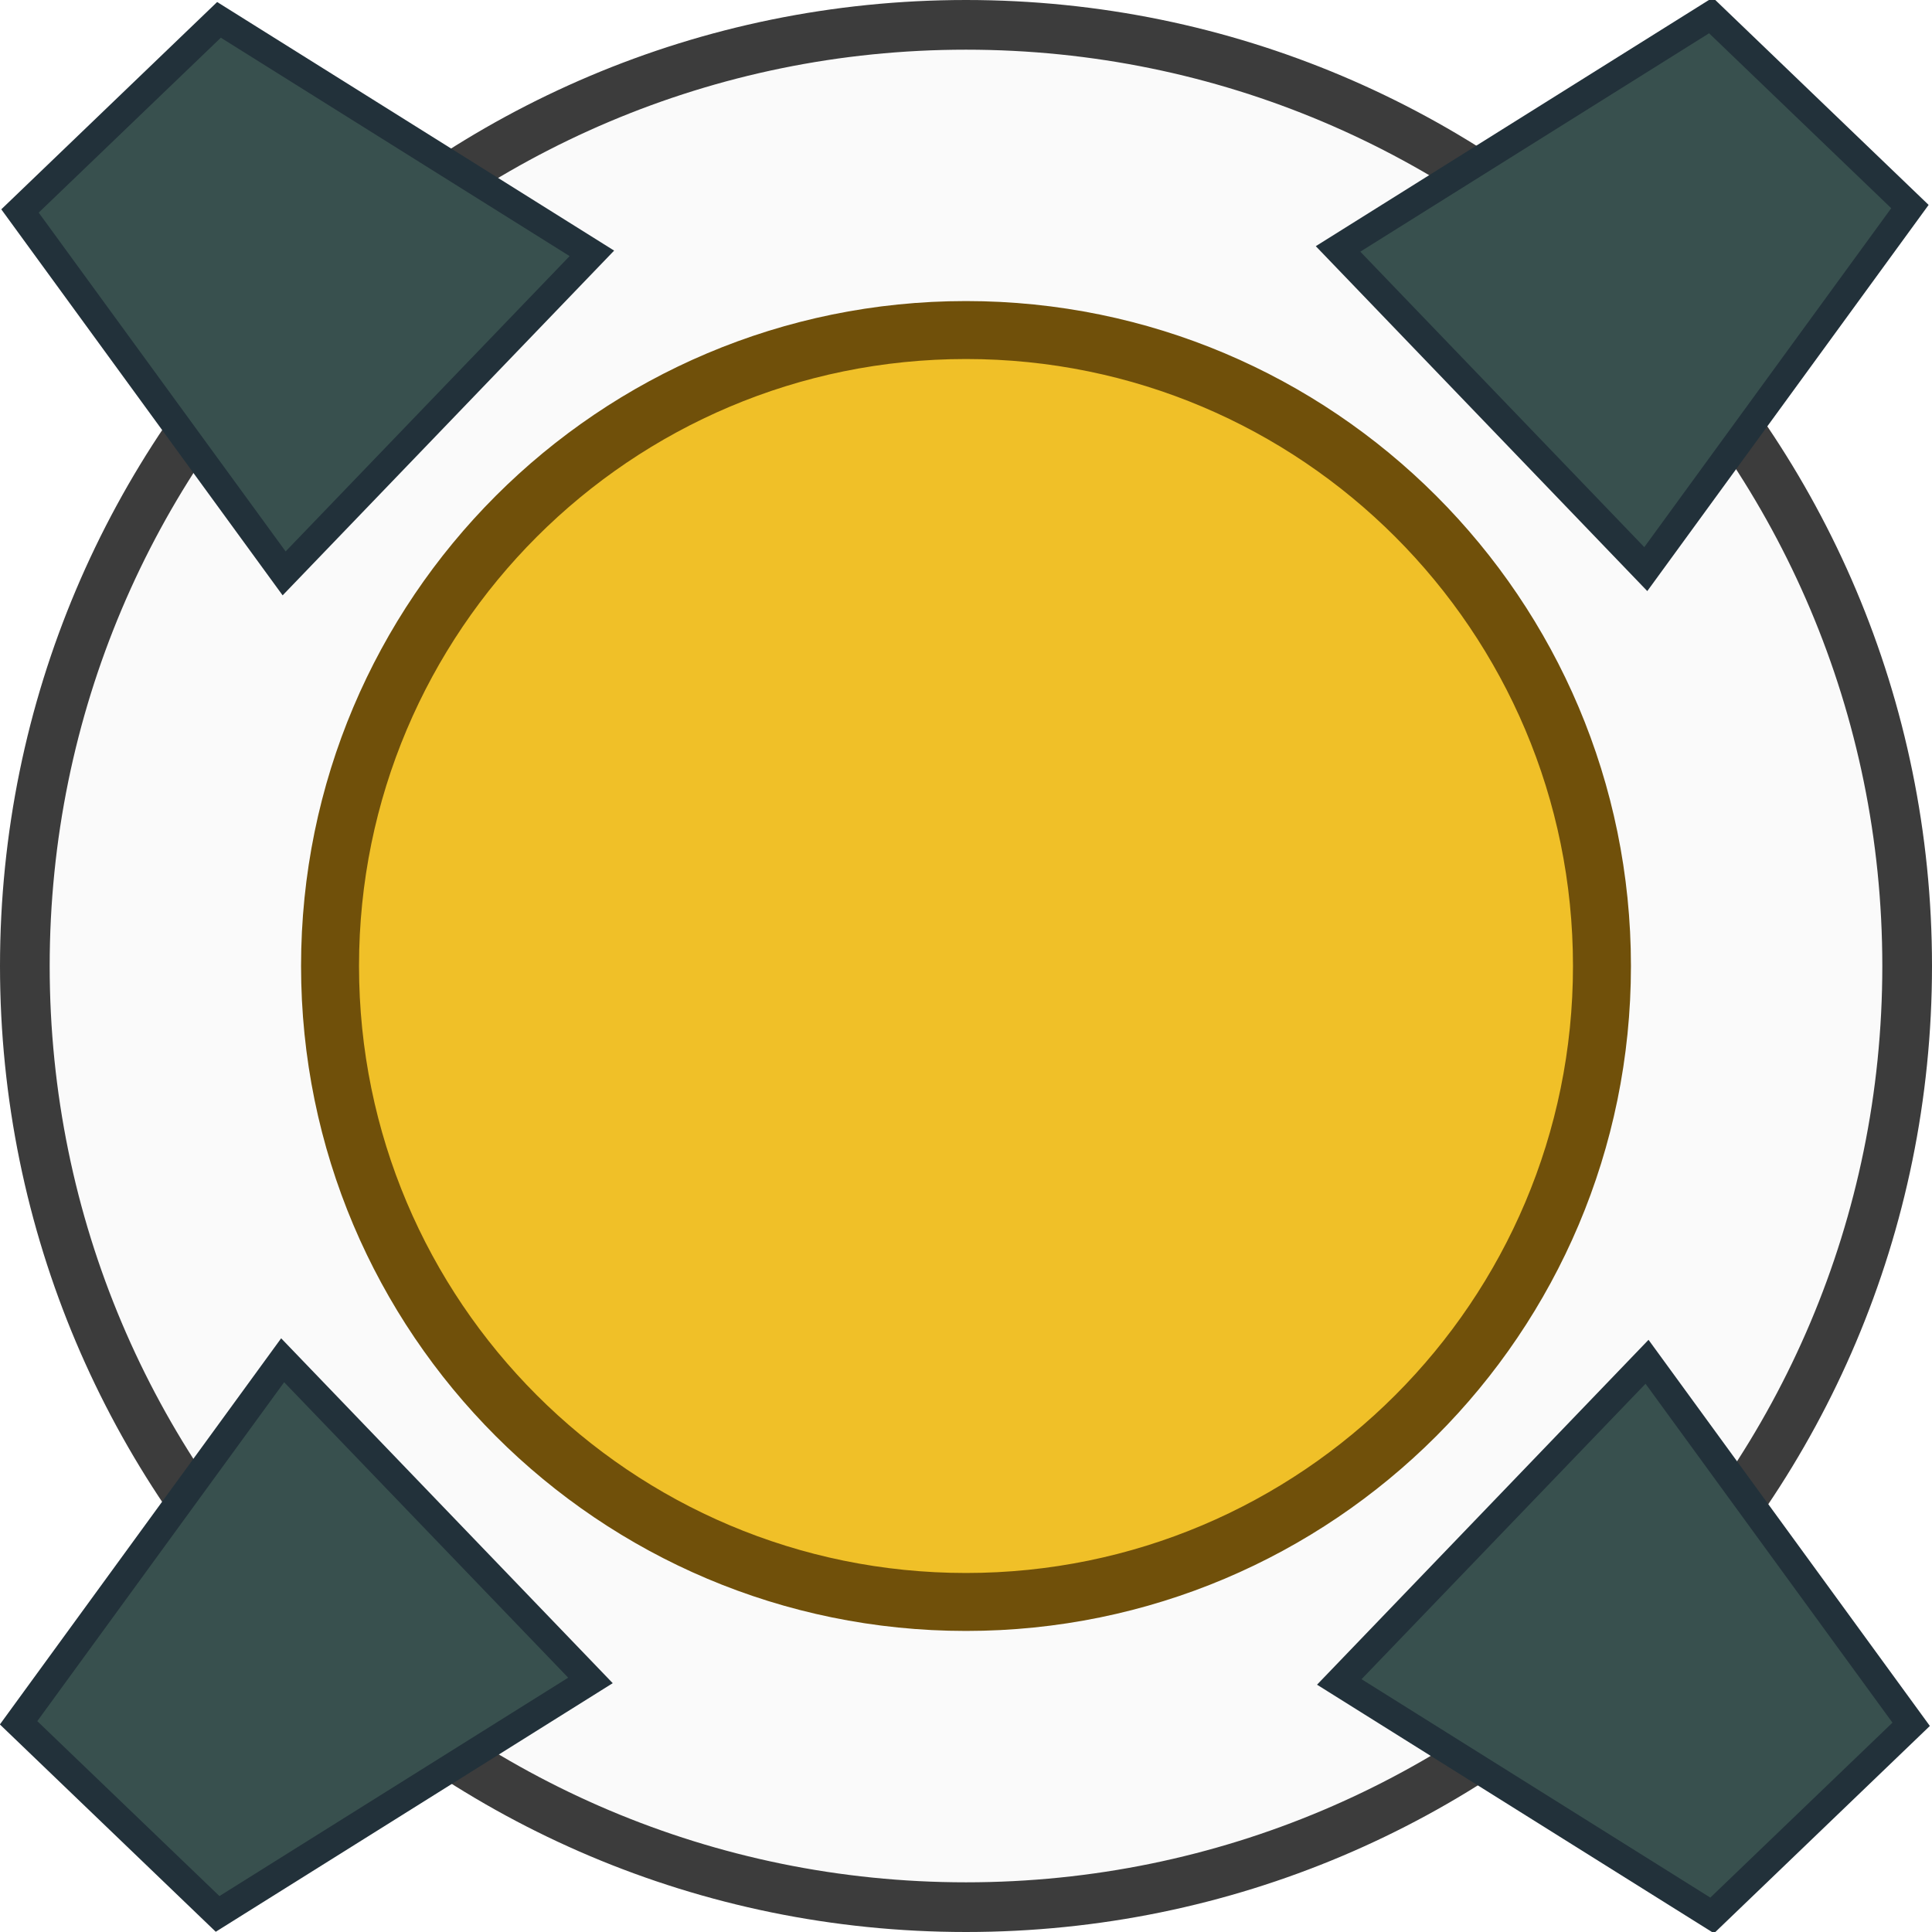
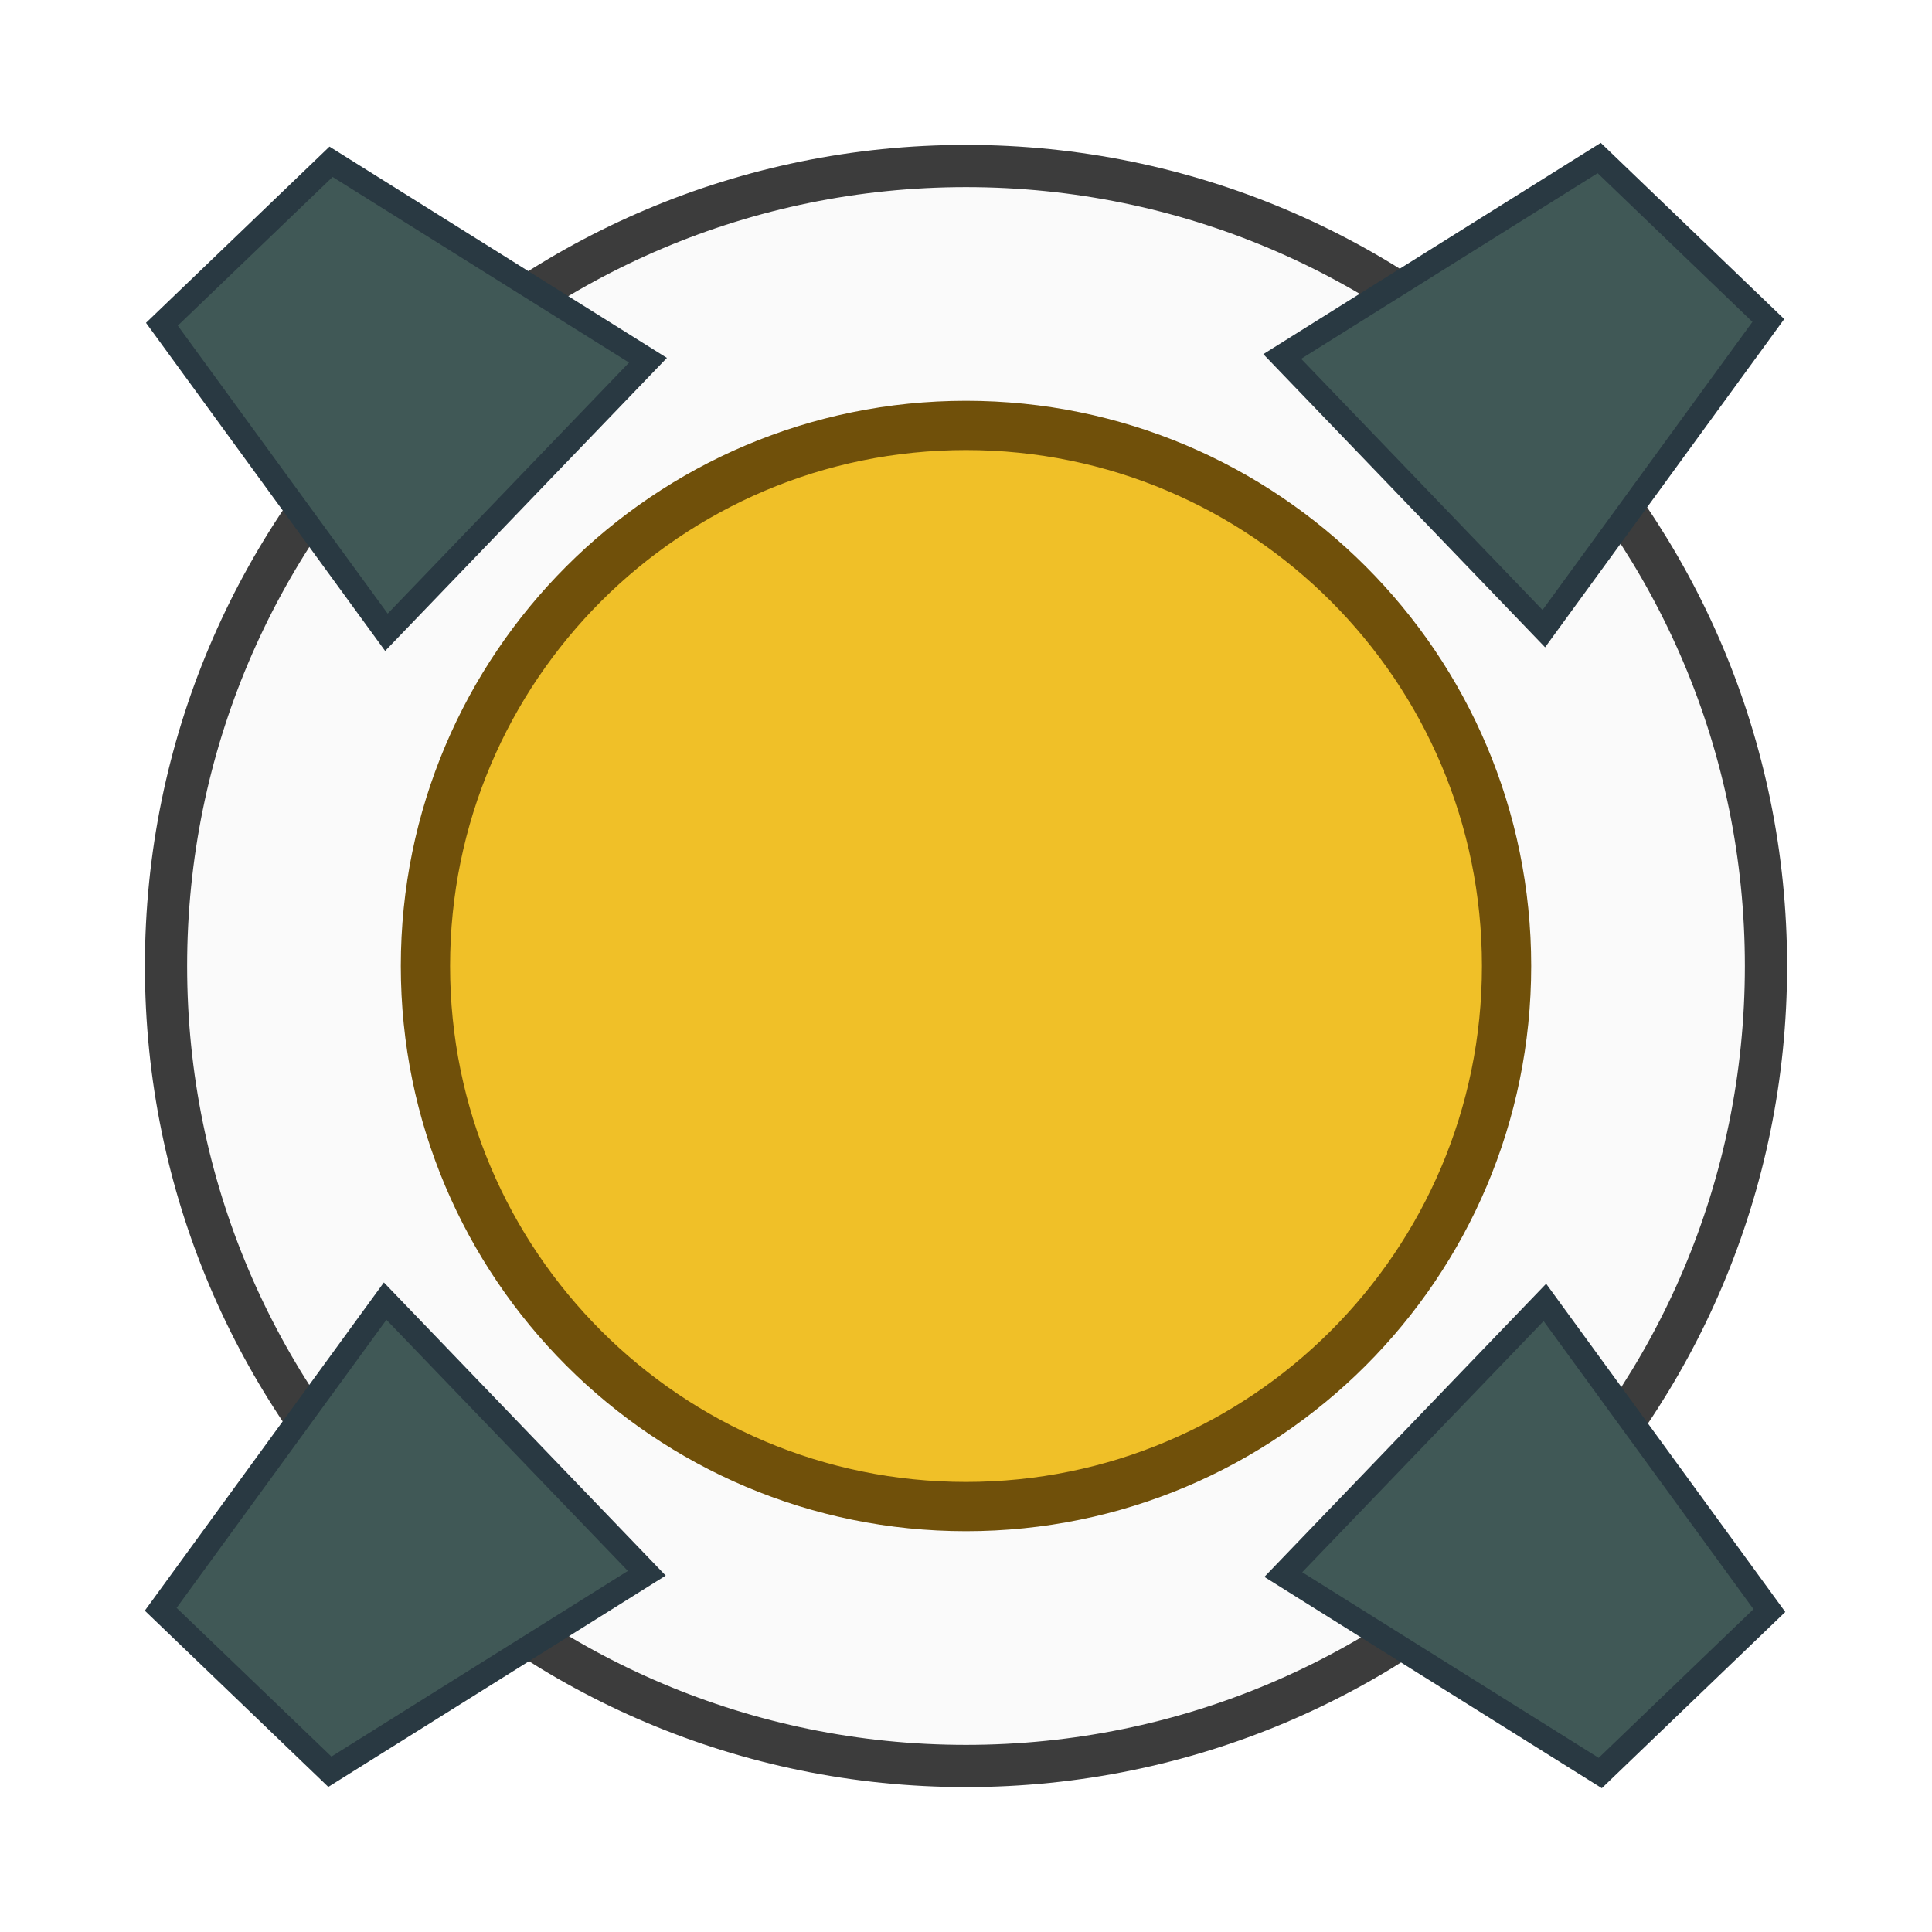
<svg xmlns="http://www.w3.org/2000/svg" width="256" height="256" viewBox="0 0 140 140">
-   <circle cx="70" cy="70" r="68.2" fill="rgb(250, 250, 250)" stroke="rgb(60, 60, 60)" stroke-width="3.6" />
-   <circle cx="70" cy="70" r="46.084" fill="rgb(240, 192, 40)" stroke="rgb(112, 80, 10)" stroke-width="4.2" />
-   <g fill="rgb(56, 80, 78)" stroke="rgb(34, 49, 58)" stroke-width="2.05">
-     <polygon points="20.589,41.55 42.889,18.359 15.869,1.439 1.449,15.288" />
-     <polygon points="119.26,41.24 96.96,18.038 123.98,1.118 138.4,14.968" />
-     <polygon points="119.35,98.68 97.05,121.88 124.07,138.8 138.49,124.95" />
-     <polygon points="20.482,98.57 42.787,121.77 15.768,138.69 1.347,124.84" />
+   <g transform="translate(70 70) scale(0.85) translate(-70 -70)">
+     <circle cx="70" cy="70" r="68.2" fill="rgb(250, 250, 250)" stroke="rgb(60, 60, 60)" stroke-width="3.6" />
+     <circle cx="70" cy="70" r="46.084" fill="rgb(240, 192, 40)" stroke="rgb(112, 80, 10)" stroke-width="4.2" />
+     <g fill="rgb(64, 88, 86)" stroke="rgb(41, 57, 66)" stroke-width="2.05">
+       <polygon points="20.589,41.55 42.889,18.359 15.869,1.439 1.449,15.288" />
+       <polygon points="119.26,41.24 96.96,18.038 123.98,1.118 138.4,14.968" />
+       <polygon points="119.35,98.68 97.05,121.88 124.07,138.8 138.49,124.95" />
+       <polygon points="20.482,98.57 42.787,121.77 15.768,138.69 1.347,124.84" />
+     </g>
  </g>
</svg>
